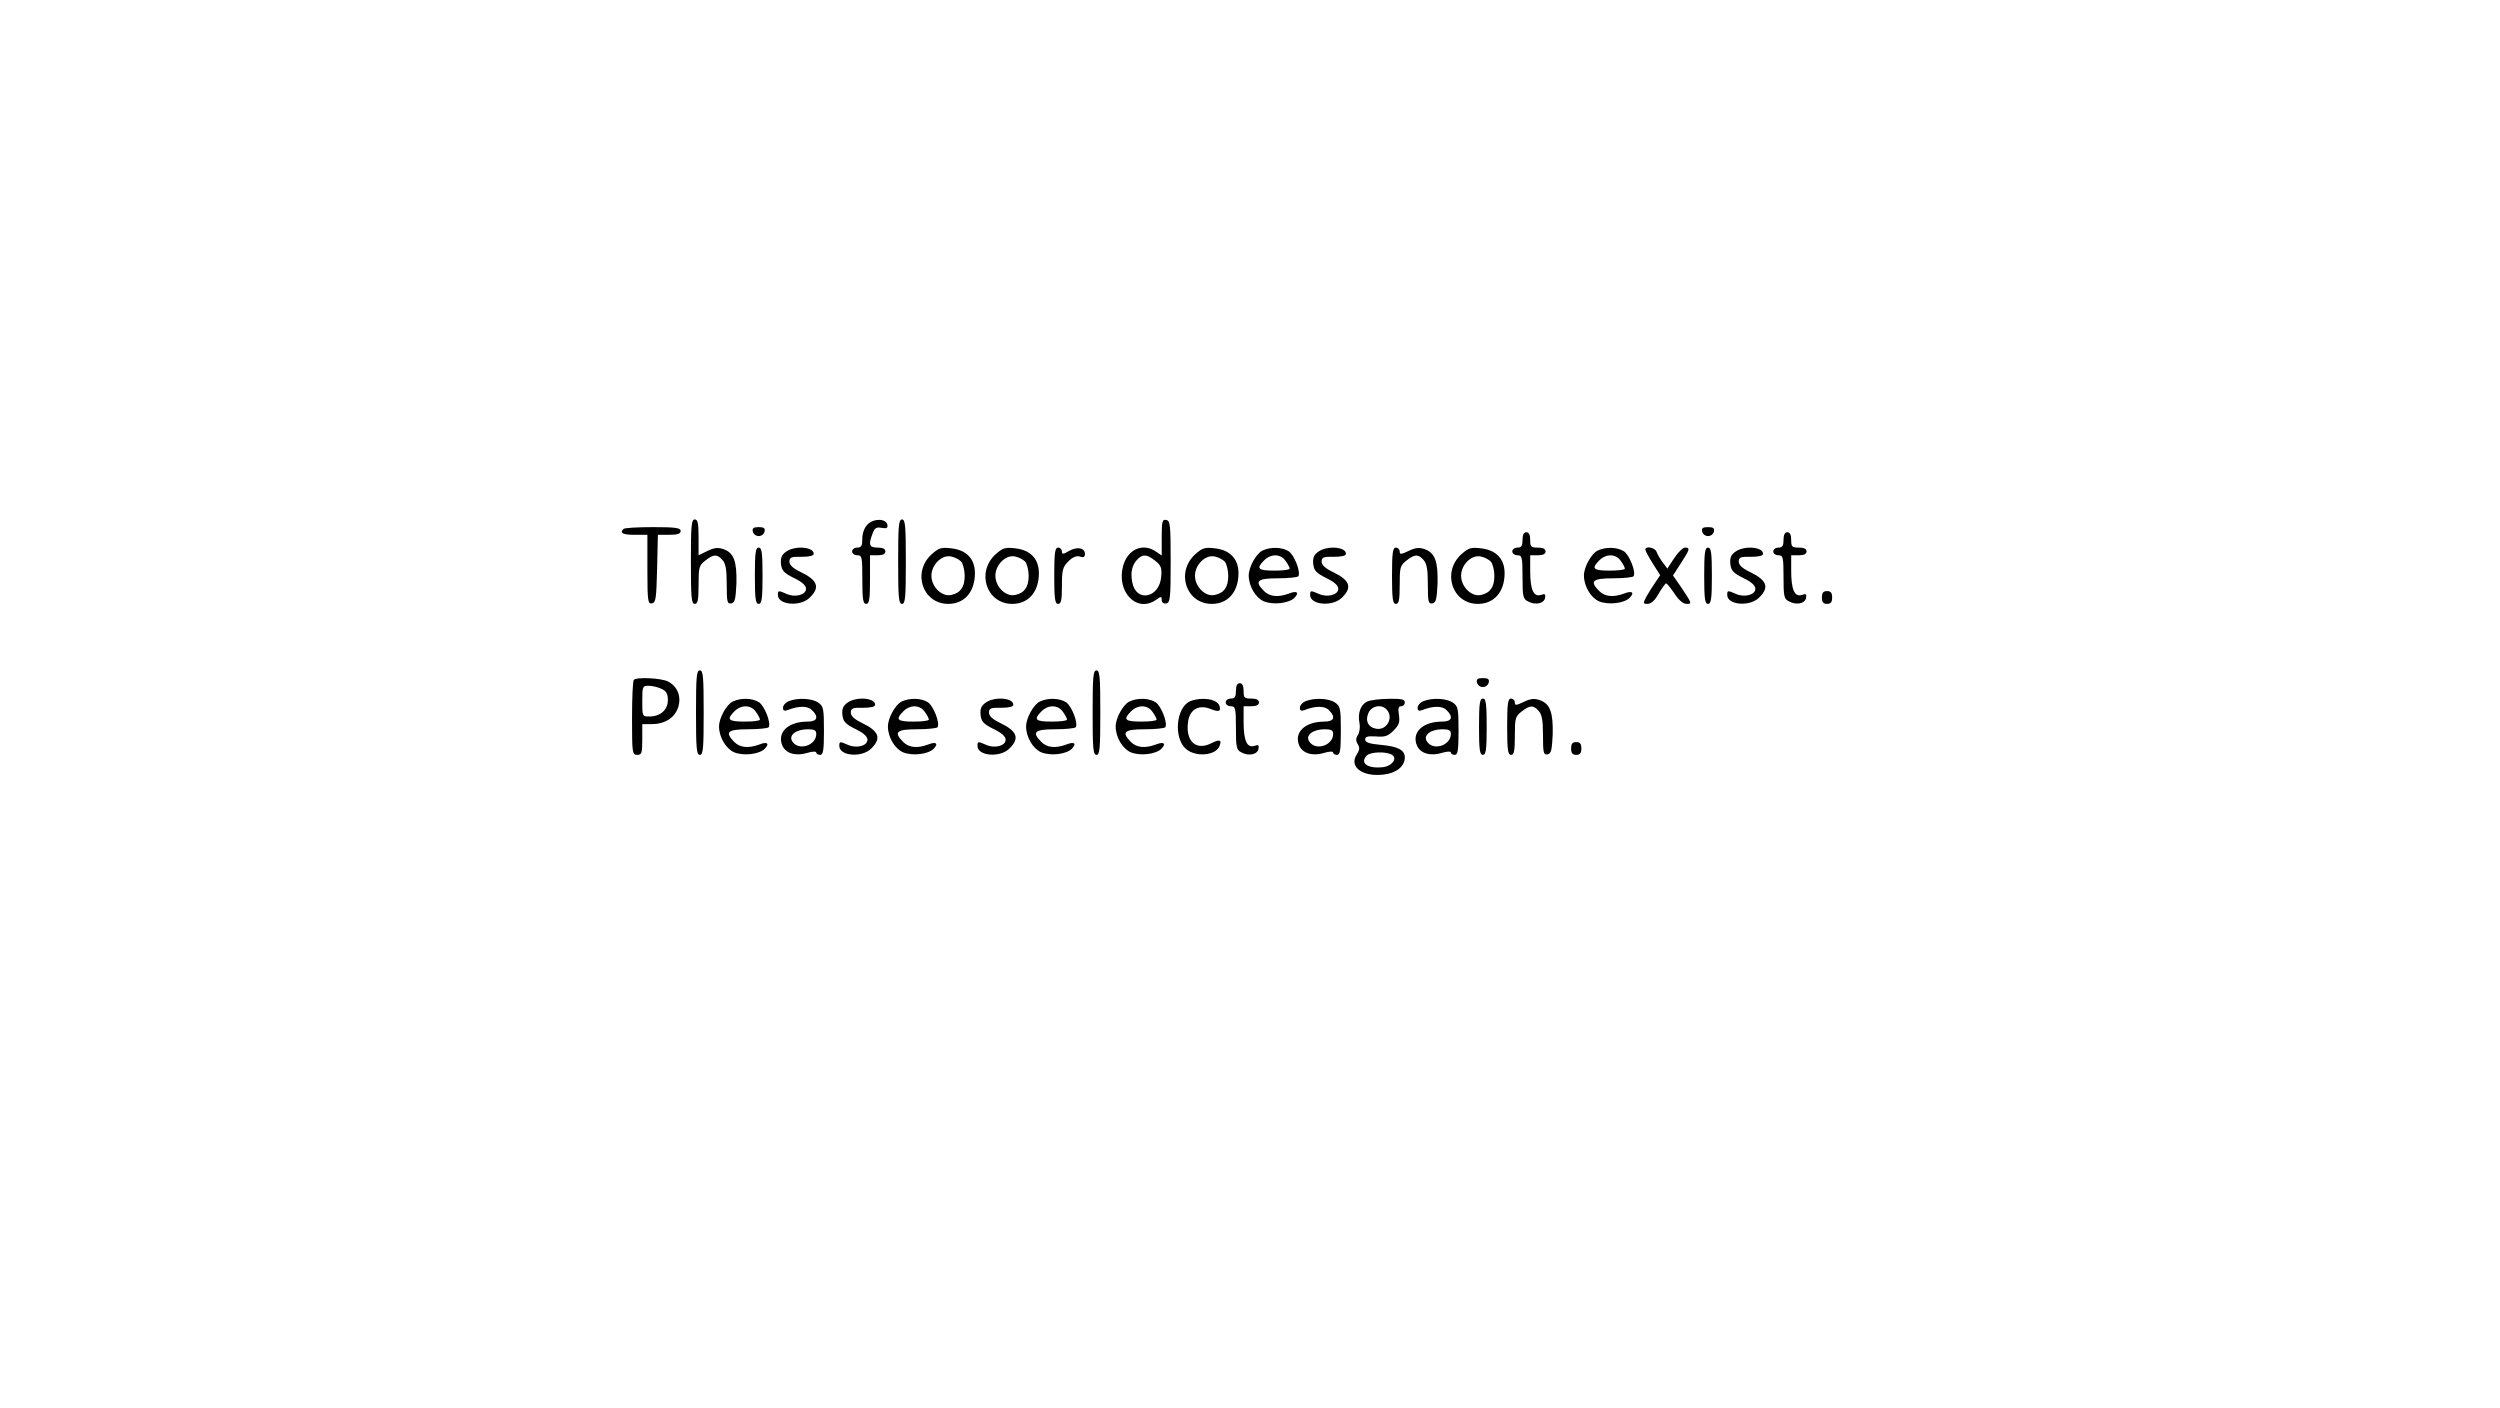
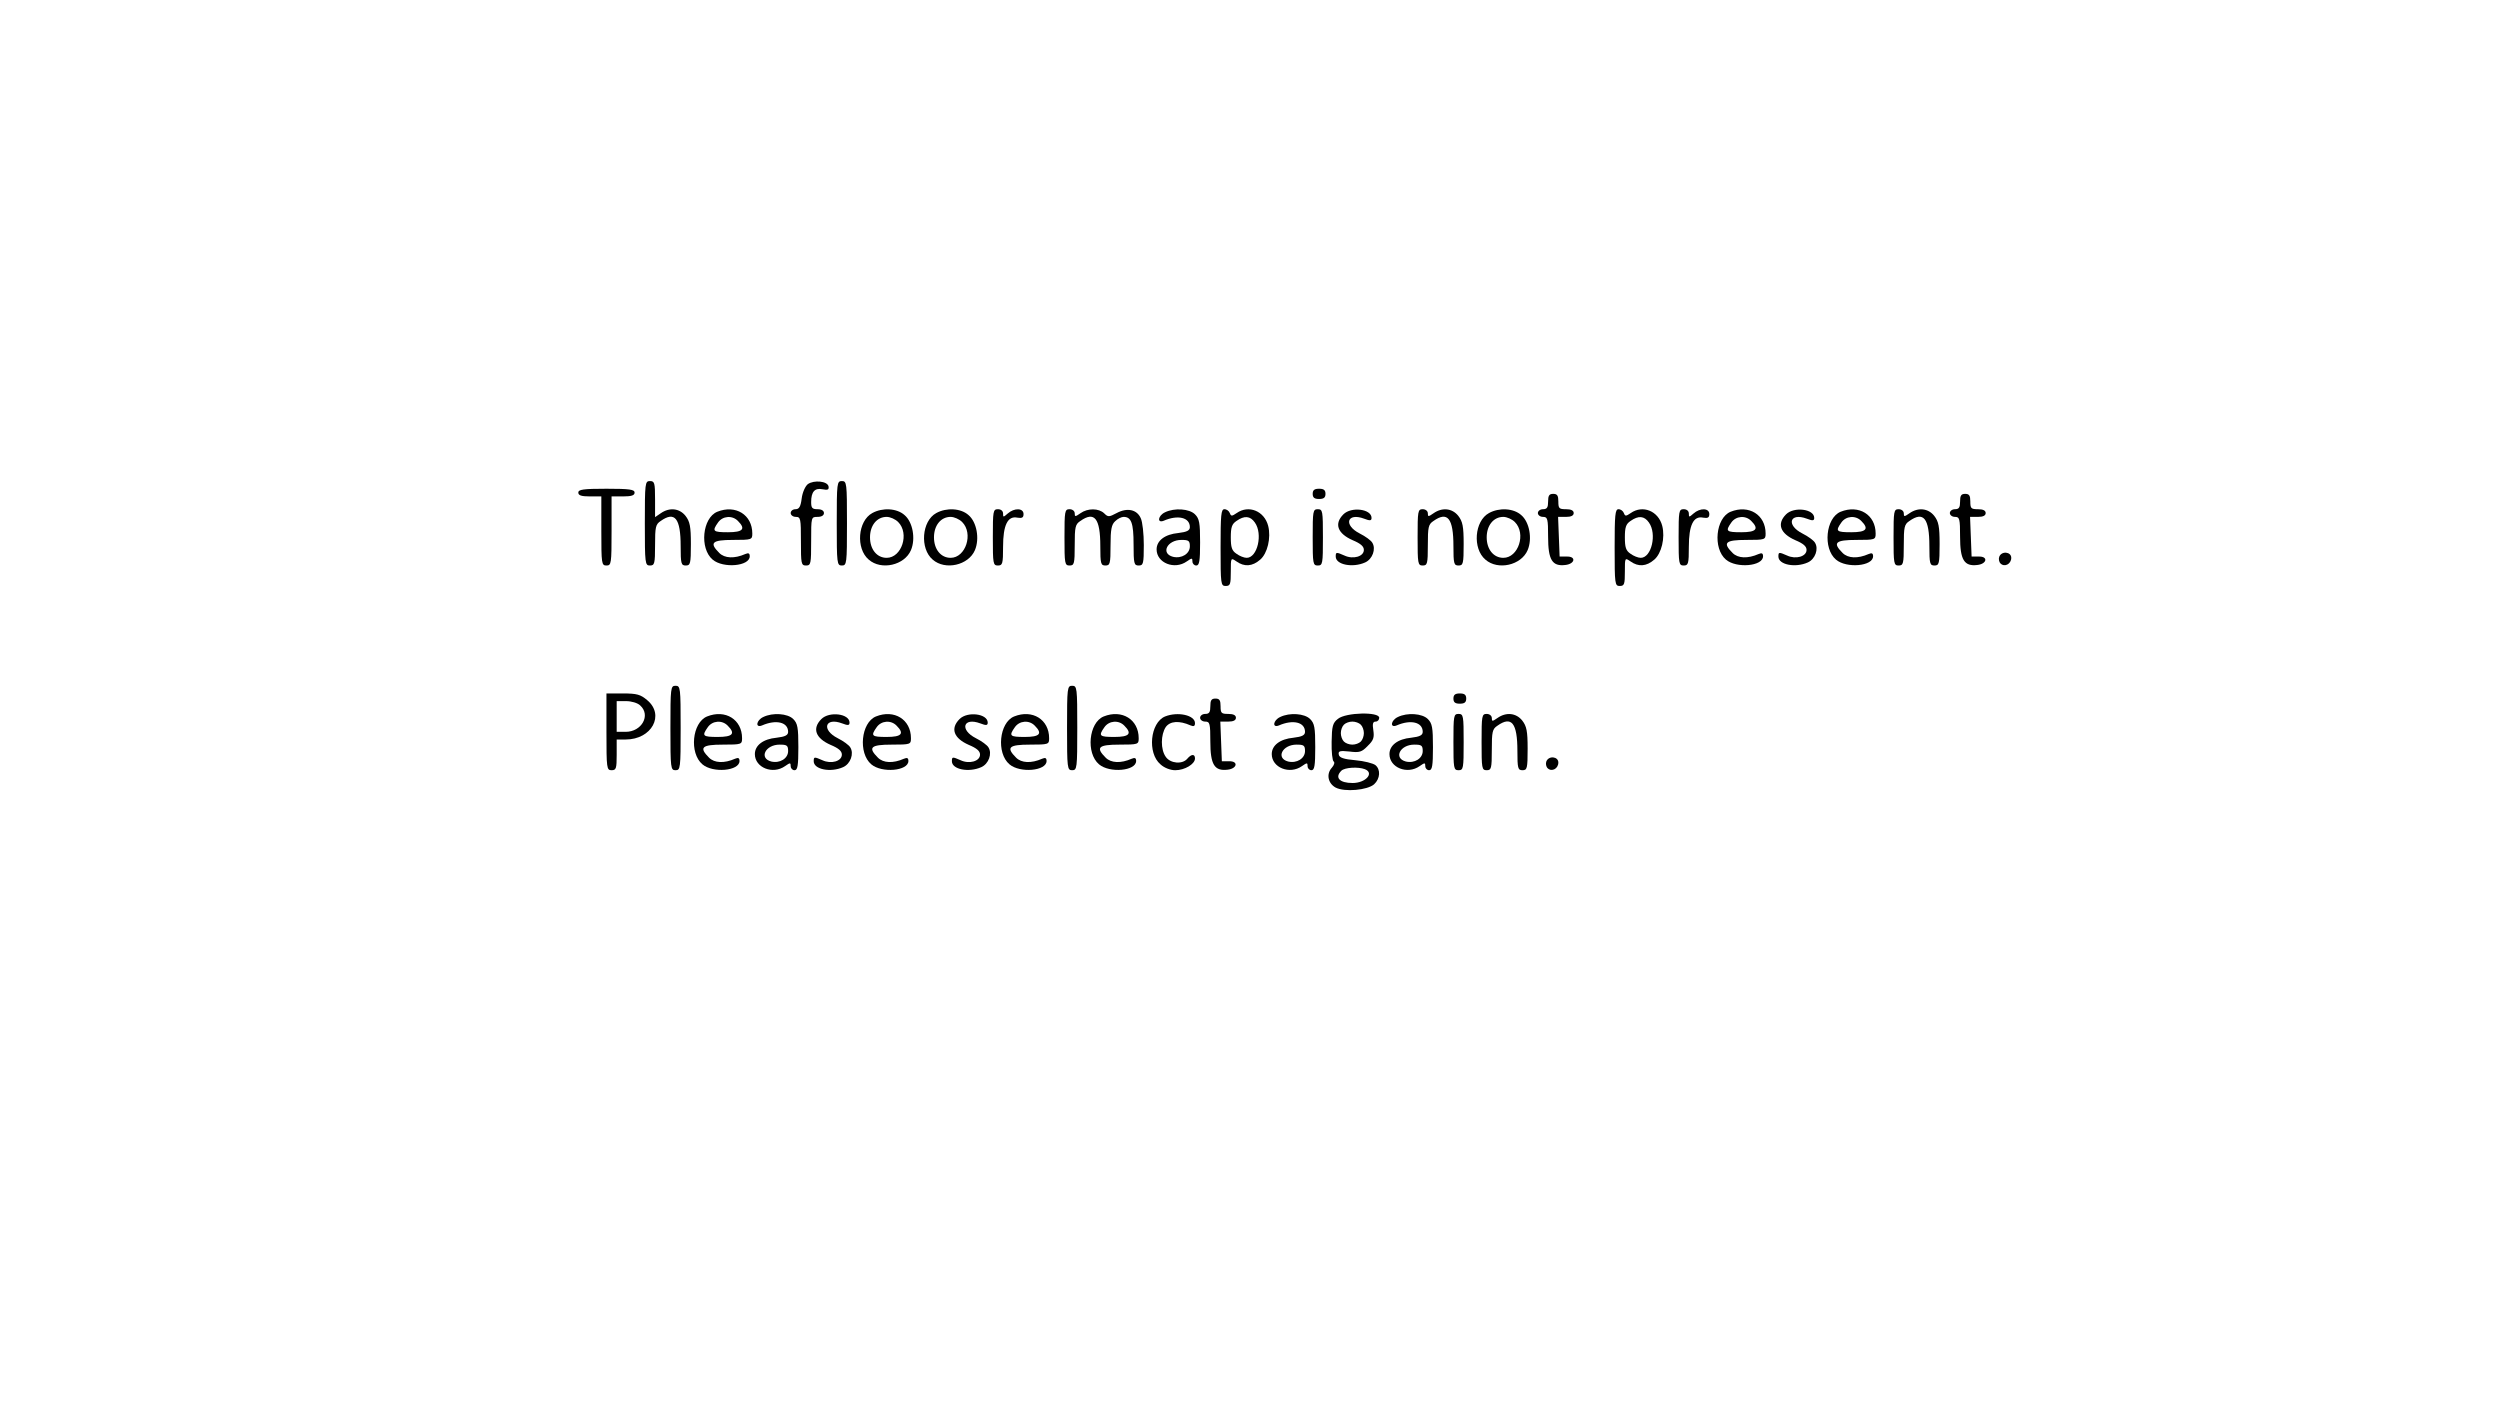
<svg xmlns="http://www.w3.org/2000/svg" version="1.0" width="977pt" height="550pt" viewBox="0 0 977 550" preserveAspectRatio="xMidYMid meet">
  <g transform="translate(0,550) scale(0.1,-0.1)" fill="#000000" stroke="none">
-     <path d="M2700 3305 c0 -140 2 -165 15 -165 12 0 15 15 15 74 0 69 2 76 26 95 33 26 46 26 67 3 13 -14 17 -38 17 -96 0 -68 2 -77 18 -74 14 3 17 16 20 78 2 86 -10 120 -51 134 -20 7 -36 6 -62 -7 l-35 -17 0 70 c0 56 -3 70 -15 70 -13 0 -15 -25 -15 -165z" />
-     <path d="M3391 3451 c-13 -13 -21 -34 -21 -56 0 -28 -4 -35 -20 -35 -11 0 -20 -7 -20 -15 0 -8 9 -15 20 -15 19 0 20 -7 20 -95 0 -78 3 -95 15 -95 12 0 15 17 15 95 l0 95 30 0 c20 0 30 5 30 15 0 10 -10 15 -30 15 -33 0 -37 11 -20 55 8 22 15 26 36 22 19 -3 24 -1 22 12 -5 25 -53 26 -77 2z" />
-     <path d="M3510 3305 c0 -140 2 -165 15 -165 13 0 15 25 15 165 0 140 -2 165 -15 165 -13 0 -15 -25 -15 -165z" />
-     <path d="M4540 3400 l0 -71 -22 15 c-51 36 -111 10 -129 -56 -27 -102 54 -185 129 -132 20 14 22 14 22 -1 0 -10 7 -15 18 -13 15 3 17 19 17 163 0 144 -2 160 -17 163 -16 3 -18 -5 -18 -68z m-26 -91 c23 -18 27 -28 24 -62 -6 -84 -98 -103 -113 -23 -8 39 -1 69 21 91 21 20 36 19 68 -6z" />
-     <path d="M2437 3433 c-17 -16 -3 -23 43 -23 l50 0 0 -136 c0 -124 2 -135 18 -132 15 3 17 19 20 136 l3 132 44 0 c33 0 45 4 45 15 0 12 -19 15 -108 15 -60 0 -112 -3 -115 -7z" />
-     <path d="M2942 3423 c2 -10 12 -18 23 -18 11 0 21 8 23 18 3 13 -3 17 -23 17 -20 0 -26 -4 -23 -17z" />
-     <path d="M6652 3423 c2 -10 12 -18 23 -18 11 0 21 8 23 18 3 13 -3 17 -23 17 -20 0 -26 -4 -23 -17z" />
-     <path d="M5950 3390 c0 -23 -4 -30 -20 -30 -11 0 -20 -7 -20 -15 0 -8 9 -15 20 -15 18 0 20 -7 20 -85 0 -75 2 -86 21 -95 28 -16 63 -9 67 13 3 15 0 18 -16 12 -29 -9 -42 21 -42 94 l0 61 30 0 c20 0 30 5 30 15 0 10 -10 15 -30 15 -27 0 -30 3 -30 30 0 20 -5 30 -15 30 -10 0 -15 -10 -15 -30z" />
-     <path d="M6970 3390 c0 -23 -4 -30 -20 -30 -11 0 -20 -7 -20 -15 0 -8 9 -15 20 -15 18 0 20 -7 20 -85 0 -75 2 -86 21 -95 28 -16 63 -9 67 13 3 15 0 18 -16 12 -29 -9 -42 21 -42 94 l0 61 30 0 c20 0 30 5 30 15 0 10 -10 15 -30 15 -27 0 -30 3 -30 30 0 20 -5 30 -15 30 -10 0 -15 -10 -15 -30z" />
-     <path d="M2950 3250 c0 -91 3 -110 15 -110 12 0 15 19 15 110 0 91 -3 110 -15 110 -12 0 -15 -19 -15 -110z" />
-     <path d="M3072 3344 c-17 -12 -22 -24 -20 -47 3 -27 11 -36 51 -56 31 -15 47 -29 47 -42 0 -24 -43 -35 -76 -20 -32 14 -34 14 -34 -4 0 -40 89 -47 125 -10 41 40 30 68 -37 100 -29 14 -43 27 -43 40 0 17 7 20 48 19 30 0 47 4 47 12 0 27 -73 33 -108 8z" />
-     <path d="M3641 3334 c-77 -70 -36 -194 65 -194 63 0 104 47 104 120 0 56 -33 90 -91 97 -40 5 -50 2 -78 -23z m117 -31 c6 -9 12 -33 12 -53 0 -44 -16 -67 -52 -75 -36 -9 -78 31 -78 75 0 44 42 84 78 75 15 -3 33 -13 40 -22z" />
-     <path d="M3891 3334 c-77 -70 -36 -194 65 -194 63 0 104 47 104 120 0 56 -33 90 -91 97 -40 5 -50 2 -78 -23z m117 -31 c6 -9 12 -33 12 -53 0 -44 -16 -67 -52 -75 -36 -9 -78 31 -78 75 0 44 42 84 78 75 15 -3 33 -13 40 -22z" />
-     <path d="M4120 3250 c0 -91 3 -110 15 -110 12 0 15 14 15 70 0 62 3 74 25 96 17 17 32 23 45 19 14 -5 20 -2 20 10 0 24 -30 30 -62 12 -24 -14 -28 -14 -28 -2 0 8 -7 15 -15 15 -12 0 -15 -19 -15 -110z" />
-     <path d="M4671 3334 c-77 -70 -36 -194 65 -194 63 0 104 47 104 120 0 56 -33 90 -91 97 -40 5 -50 2 -78 -23z m117 -31 c6 -9 12 -33 12 -53 0 -44 -16 -67 -52 -75 -36 -9 -78 31 -78 75 0 44 42 84 78 75 15 -3 33 -13 40 -22z" />
-     <path d="M4933 3348 c-24 -12 -53 -64 -53 -97 0 -42 27 -87 59 -101 37 -15 98 -8 120 14 20 21 9 29 -23 16 -41 -15 -74 -12 -96 10 -39 39 -27 50 54 50 41 0 77 4 80 8 10 16 -15 81 -37 97 -25 17 -72 19 -104 3z m91 -40 c9 -12 16 -26 16 -30 0 -5 -27 -8 -60 -8 -64 0 -72 8 -40 40 27 27 65 26 84 -2z" />
-     <path d="M5152 3344 c-17 -12 -22 -24 -20 -47 3 -27 11 -36 51 -56 31 -15 47 -29 47 -42 0 -24 -43 -35 -76 -20 -32 14 -34 14 -34 -4 0 -40 89 -47 125 -10 41 40 30 68 -37 100 -29 14 -43 27 -43 40 0 17 7 20 48 19 30 0 47 4 47 12 0 27 -73 33 -108 8z" />
-     <path d="M5440 3250 c0 -91 3 -110 15 -110 12 0 15 15 15 74 0 69 2 76 26 95 33 26 46 26 67 3 13 -14 17 -38 17 -96 0 -68 2 -77 18 -74 14 3 17 16 20 78 2 86 -10 120 -51 134 -20 7 -36 6 -62 -7 -30 -14 -35 -15 -35 -2 0 8 -7 15 -15 15 -12 0 -15 -19 -15 -110z" />
-     <path d="M5711 3334 c-77 -70 -36 -194 65 -194 63 0 104 47 104 120 0 56 -33 90 -91 97 -40 5 -50 2 -78 -23z m117 -31 c6 -9 12 -33 12 -53 0 -44 -16 -67 -52 -75 -36 -9 -78 31 -78 75 0 44 42 84 78 75 15 -3 33 -13 40 -22z" />
-     <path d="M6243 3348 c-24 -12 -53 -64 -53 -97 0 -42 27 -87 59 -101 37 -15 98 -8 120 14 20 21 9 29 -23 16 -41 -15 -74 -12 -96 10 -39 39 -27 50 54 50 41 0 77 4 80 8 10 16 -15 81 -37 97 -25 17 -72 19 -104 3z m91 -40 c9 -12 16 -26 16 -30 0 -5 -27 -8 -60 -8 -64 0 -72 8 -40 40 27 27 65 26 84 -2z" />
-     <path d="M6430 3352 c0 -4 13 -29 29 -54 l29 -46 -19 -28 c-11 -16 -27 -41 -35 -56 -14 -26 -13 -28 5 -28 13 0 29 14 43 40 13 22 26 40 29 40 4 0 18 -18 33 -40 16 -25 34 -40 47 -40 22 0 22 1 -23 68 l-30 43 31 48 c35 54 37 61 16 61 -8 0 -27 -18 -42 -41 l-27 -41 -18 24 c-10 13 -20 31 -24 41 -5 17 -44 25 -44 9z" />
-     <path d="M6660 3250 c0 -91 3 -110 15 -110 12 0 15 19 15 110 0 91 -3 110 -15 110 -12 0 -15 -19 -15 -110z" />
-     <path d="M6782 3344 c-17 -12 -22 -24 -20 -47 3 -27 11 -36 51 -56 31 -15 47 -29 47 -42 0 -24 -43 -35 -76 -20 -32 14 -34 14 -34 -4 0 -40 89 -47 125 -10 41 40 30 68 -37 100 -29 14 -43 27 -43 40 0 17 7 20 48 19 30 0 47 4 47 12 0 27 -73 33 -108 8z" />
-     <path d="M7120 3165 c0 -18 5 -25 20 -25 15 0 20 7 20 25 0 18 -5 25 -20 25 -15 0 -20 -7 -20 -25z" />
-     <path d="M2720 2715 c0 -140 2 -165 15 -165 13 0 15 25 15 165 0 140 -2 165 -15 165 -13 0 -15 -25 -15 -165z" />
-     <path d="M4270 2715 c0 -140 2 -165 15 -165 13 0 15 25 15 165 0 140 -2 165 -15 165 -13 0 -15 -25 -15 -165z" />
-     <path d="M2477 2843 c-4 -3 -7 -71 -7 -150 0 -136 1 -143 20 -143 18 0 20 7 20 60 l0 60 35 0 c53 0 91 24 105 65 14 42 -2 83 -40 102 -26 13 -122 18 -133 6z m108 -35 c19 -9 25 -19 25 -44 0 -38 -29 -64 -72 -64 -28 0 -28 1 -28 60 0 57 1 60 25 60 13 0 36 -5 50 -12z" />
-     <path d="M5772 2833 c2 -10 12 -18 23 -18 11 0 21 8 23 18 3 13 -3 17 -23 17 -20 0 -26 -4 -23 -17z" />
-     <path d="M4830 2800 c0 -23 -4 -30 -20 -30 -11 0 -20 -7 -20 -15 0 -8 9 -15 20 -15 18 0 20 -7 20 -85 0 -75 2 -86 21 -95 28 -16 63 -9 67 13 3 15 0 18 -16 12 -29 -9 -42 21 -42 94 l0 61 30 0 c20 0 30 5 30 15 0 10 -10 15 -30 15 -27 0 -30 3 -30 30 0 20 -5 30 -15 30 -10 0 -15 -10 -15 -30z" />
-     <path d="M2863 2758 c-24 -12 -53 -64 -53 -97 0 -42 27 -87 59 -101 37 -15 98 -8 120 14 20 21 9 29 -23 16 -41 -15 -74 -12 -96 10 -39 39 -27 50 54 50 41 0 77 4 80 8 10 16 -15 81 -37 97 -25 17 -72 19 -104 3z m91 -40 c9 -12 16 -26 16 -30 0 -5 -27 -8 -60 -8 -64 0 -72 8 -40 40 27 27 65 26 84 -2z" />
-     <path d="M3083 2760 c-13 -5 -23 -17 -23 -26 0 -11 5 -14 18 -9 42 17 79 17 95 0 28 -27 21 -45 -17 -45 -77 0 -121 -43 -98 -95 14 -30 53 -41 98 -27 19 6 34 6 34 1 0 -5 7 -9 15 -9 12 0 15 17 15 94 0 87 -2 96 -22 110 -24 17 -80 20 -115 6z m107 -128 c0 -46 -70 -68 -94 -29 -15 24 15 47 61 47 25 0 33 -4 33 -18z" />
-     <path d="M3312 2754 c-17 -12 -22 -24 -20 -47 3 -27 11 -36 51 -56 31 -15 47 -29 47 -42 0 -24 -43 -35 -76 -20 -32 14 -34 14 -34 -4 0 -40 89 -47 125 -10 41 40 30 68 -37 100 -29 14 -43 27 -43 40 0 17 7 20 48 19 30 0 47 4 47 12 0 27 -73 33 -108 8z" />
-     <path d="M3523 2758 c-24 -12 -53 -64 -53 -97 0 -42 27 -87 59 -101 37 -15 98 -8 120 14 20 21 9 29 -23 16 -41 -15 -74 -12 -96 10 -39 39 -27 50 54 50 41 0 77 4 80 8 10 16 -15 81 -37 97 -25 17 -72 19 -104 3z m91 -40 c9 -12 16 -26 16 -30 0 -5 -27 -8 -60 -8 -64 0 -72 8 -40 40 27 27 65 26 84 -2z" />
-     <path d="M3852 2754 c-17 -12 -22 -24 -20 -47 3 -27 11 -36 51 -56 31 -15 47 -29 47 -42 0 -24 -43 -35 -76 -20 -32 14 -34 14 -34 -4 0 -40 89 -47 125 -10 41 40 30 68 -37 100 -29 14 -43 27 -43 40 0 17 7 20 48 19 30 0 47 4 47 12 0 27 -73 33 -108 8z" />
-     <path d="M4063 2758 c-24 -12 -53 -64 -53 -97 0 -42 27 -87 59 -101 37 -15 98 -8 120 14 20 21 9 29 -23 16 -41 -15 -74 -12 -96 10 -39 39 -27 50 54 50 41 0 77 4 80 8 10 16 -15 81 -37 97 -25 17 -72 19 -104 3z m91 -40 c9 -12 16 -26 16 -30 0 -5 -27 -8 -60 -8 -64 0 -72 8 -40 40 27 27 65 26 84 -2z" />
-     <path d="M4413 2758 c-24 -12 -53 -64 -53 -97 0 -42 27 -87 59 -101 37 -15 98 -8 120 14 20 21 9 29 -23 16 -41 -15 -74 -12 -96 10 -39 39 -27 50 54 50 41 0 77 4 80 8 10 16 -15 81 -37 97 -25 17 -72 19 -104 3z m91 -40 c9 -12 16 -26 16 -30 0 -5 -27 -8 -60 -8 -64 0 -72 8 -40 40 27 27 65 26 84 -2z" />
-     <path d="M4652 2760 c-56 -23 -67 -144 -17 -187 38 -33 117 -26 131 12 10 24 0 27 -33 10 -62 -31 -103 12 -89 91 9 44 44 61 88 43 32 -13 41 -9 33 14 -10 26 -69 34 -113 17z" />
-     <path d="M5103 2760 c-13 -5 -23 -17 -23 -26 0 -11 5 -14 18 -9 42 17 79 17 95 0 28 -27 21 -45 -17 -45 -77 0 -121 -43 -98 -95 14 -30 53 -41 98 -27 19 6 34 6 34 1 0 -5 7 -9 15 -9 12 0 15 17 15 94 0 87 -2 96 -22 110 -24 17 -80 20 -115 6z m107 -128 c0 -46 -70 -68 -94 -29 -15 24 15 47 61 47 25 0 33 -4 33 -18z" />
-     <path d="M5342 2758 c-25 -13 -37 -45 -29 -85 3 -15 0 -35 -6 -45 -9 -13 -9 -23 -1 -36 8 -13 8 -22 -3 -39 -33 -49 20 -90 104 -80 49 5 83 32 83 67 0 29 -27 43 -93 49 -46 4 -62 10 -62 21 0 11 10 14 42 12 35 -3 47 1 69 23 22 22 25 33 21 61 -4 25 -2 34 9 34 8 0 14 7 14 15 0 12 -13 15 -62 14 -35 0 -73 -5 -86 -11z m76 -30 c30 -30 3 -83 -39 -76 -32 5 -45 31 -31 62 13 28 49 35 70 14z m22 -178 c22 -14 0 -44 -35 -48 -60 -7 -93 16 -63 46 14 14 77 16 98 2z" />
-     <path d="M5563 2760 c-13 -5 -23 -17 -23 -26 0 -11 5 -14 18 -9 42 17 79 17 95 0 28 -27 21 -45 -17 -45 -77 0 -121 -43 -98 -95 14 -30 53 -41 98 -27 19 6 34 6 34 1 0 -5 7 -9 15 -9 12 0 15 17 15 94 0 87 -2 96 -22 110 -24 17 -80 20 -115 6z m107 -128 c0 -46 -70 -68 -94 -29 -15 24 15 47 61 47 25 0 33 -4 33 -18z" />
-     <path d="M5780 2660 c0 -91 3 -110 15 -110 12 0 15 19 15 110 0 91 -3 110 -15 110 -12 0 -15 -19 -15 -110z" />
-     <path d="M5890 2660 c0 -91 3 -110 15 -110 12 0 15 15 15 74 0 69 2 76 26 95 33 26 46 26 67 3 13 -14 17 -38 17 -96 0 -68 2 -77 18 -74 14 3 17 16 20 78 2 86 -10 120 -51 134 -20 7 -36 6 -62 -7 -30 -14 -35 -15 -35 -2 0 8 -7 15 -15 15 -12 0 -15 -19 -15 -110z" />
-     <path d="M6140 2575 c0 -18 5 -25 20 -25 15 0 20 7 20 25 0 18 -5 25 -20 25 -15 0 -20 -7 -20 -25z" />
+     <path d="M2520 3455 c0 -158 1 -165 20 -165 18 0 20 7 20 79 0 71 2 82 22 95 55 39 78 11 78 -98 0 -69 2 -76 20 -76 18 0 20 7 20 84 0 69 -4 88 -21 110 -24 30 -63 34 -97 10 l-22 -15 0 70 c0 64 -2 71 -20 71 -19 0 -20 -7 -20 -165z" />
+     <path d="M3157 3608 c-10 -8 -21 -32 -24 -56 -4 -32 -10 -42 -24 -42 -11 0 -19 -7 -19 -15 0 -8 9 -15 20 -15 19 0 20 -7 20 -95 0 -88 1 -95 20 -95 19 0 20 7 20 95 0 95 0 95 25 95 16 0 25 6 25 15 0 9 -9 15 -25 15 -21 0 -25 5 -25 28 0 40 14 56 44 50 21 -4 26 -2 24 11 -4 21 -57 26 -81 9z" />
+     <path d="M3270 3455 c0 -158 1 -165 20 -165 19 0 20 7 20 165 0 158 -1 165 -20 165 -19 0 -20 -7 -20 -165z" />
+     <path d="M2260 3575 c0 -11 12 -15 45 -15 l45 0 0 -135 c0 -128 1 -135 20 -135 19 0 20 7 20 135 l0 135 45 0 c33 0 45 4 45 15 0 12 -19 15 -110 15 -91 0 -110 -3 -110 -15z" />
+     <path d="M5130 3570 c0 -15 7 -20 25 -20 18 0 25 5 25 20 0 15 -7 20 -25 20 -18 0 -25 -5 -25 -20z" />
+     <path d="M6050 3540 c0 -23 -4 -30 -20 -30 -11 0 -20 -7 -20 -15 0 -8 9 -15 20 -15 18 0 20 -7 20 -78 0 -90 16 -116 67 -110 38 4 44 34 6 33 l-28 0 -3 78 -3 77 31 0 c20 0 30 5 30 15 0 10 -10 15 -30 15 -27 0 -30 3 -30 30 0 23 -4 30 -20 30 -16 0 -20 -7 -20 -30z" />
+     <path d="M7660 3540 c0 -23 -4 -30 -20 -30 -11 0 -20 -7 -20 -15 0 -8 9 -15 20 -15 18 0 20 -7 20 -78 0 -90 16 -116 67 -110 38 4 44 34 6 33 l-28 0 -3 78 -3 77 31 0 c20 0 30 5 30 15 0 10 -10 15 -30 15 -27 0 -30 3 -30 30 0 23 -4 30 -20 30 -16 0 -20 -7 -20 -30z" />
+     <path d="M2803 3500 c-58 -24 -70 -143 -18 -187 41 -35 145 -26 145 13 0 12 -5 14 -17 9 -43 -19 -81 -17 -102 4 -40 40 -29 51 54 51 73 0 75 1 75 25 0 73 -65 114 -137 85z m81 -36 c31 -31 20 -44 -39 -44 -59 0 -63 4 -39 38 18 26 56 29 78 6z" />
+     <path d="M3409 3495 c-57 -31 -65 -139 -14 -182 49 -43 140 -22 165 37 19 45 7 110 -25 137 -30 27 -86 30 -126 8z m101 -35 c45 -45 14 -140 -45 -140 -38 0 -65 33 -65 80 0 47 27 80 65 80 14 0 34 -9 45 -20z" />
+     <path d="M3659 3495 c-57 -31 -65 -139 -14 -182 49 -43 140 -22 165 37 19 45 7 110 -25 137 -30 27 -86 30 -126 8z m101 -35 c45 -45 14 -140 -45 -140 -38 0 -65 33 -65 80 0 47 27 80 65 80 14 0 34 -9 45 -20z" />
+     <path d="M3880 3400 c0 -103 1 -110 20 -110 18 0 20 7 20 73 0 85 18 122 56 114 18 -3 24 0 24 14 0 24 -36 25 -62 2 -17 -15 -18 -15 -18 0 0 10 -8 17 -20 17 -19 0 -20 -7 -20 -110z" />
+     <path d="M4160 3400 c0 -103 1 -110 20 -110 18 0 20 7 20 79 0 71 2 82 22 95 55 39 78 11 78 -98 0 -69 2 -76 20 -76 18 0 20 7 20 78 0 64 4 82 18 95 10 10 25 17 33 17 30 0 39 -24 39 -107 0 -76 2 -83 20 -83 18 0 20 7 20 80 0 43 -5 91 -12 105 -15 34 -53 42 -94 20 -30 -16 -34 -16 -49 -1 -21 20 -64 21 -93 0 -20 -14 -22 -14 -22 0 0 9 -9 16 -20 16 -19 0 -20 -7 -20 -110z" />
+     <path d="M4553 3498 c-28 -13 -32 -44 -5 -33 55 24 102 13 102 -25 0 -13 -11 -19 -45 -23 -53 -5 -85 -30 -85 -64 0 -53 70 -81 118 -47 20 14 22 14 22 0 0 -9 7 -16 15 -16 12 0 15 17 15 90 0 77 -3 93 -20 110 -22 22 -80 26 -117 8z m97 -133 c0 -29 -32 -49 -66 -41 -49 13 -23 66 33 66 28 0 33 -3 33 -25z" />
+     <path d="M4770 3360 c0 -143 1 -150 20 -150 18 0 20 7 20 56 0 55 0 55 22 40 31 -22 62 -20 93 7 28 24 43 85 31 132 -15 58 -76 83 -123 50 -19 -13 -22 -13 -27 0 -3 8 -12 15 -21 15 -13 0 -15 -22 -15 -150z m134 98 c32 -45 10 -138 -32 -138 -10 0 -28 7 -40 16 -18 12 -22 25 -22 64 0 39 4 52 22 64 31 22 54 20 72 -6z" />
+     <path d="M5130 3400 c0 -103 1 -110 20 -110 19 0 20 7 20 110 0 103 -1 110 -20 110 -19 0 -20 -7 -20 -110z" />
+     <path d="M5250 3490 c-37 -37 -23 -75 36 -101 31 -13 44 -24 44 -38 0 -26 -42 -38 -76 -22 -32 14 -34 14 -34 -4 0 -32 66 -45 115 -23 29 13 43 53 28 77 -5 9 -27 25 -49 36 -65 33 -50 83 17 58 23 -9 29 -8 29 3 0 35 -79 45 -110 14z" />
+     <path d="M5540 3400 c0 -103 1 -110 20 -110 18 0 20 7 20 79 0 71 2 82 22 95 55 39 78 11 78 -98 0 -69 2 -76 20 -76 18 0 20 7 20 84 0 69 -4 88 -21 110 -24 30 -63 34 -97 10 -20 -14 -22 -14 -22 0 0 9 -9 16 -20 16 -19 0 -20 -7 -20 -110z" />
+     <path d="M5819 3495 c-57 -31 -65 -139 -14 -182 49 -43 140 -22 165 37 19 45 7 110 -25 137 -30 27 -86 30 -126 8z m101 -35 c45 -45 14 -140 -45 -140 -38 0 -65 33 -65 80 0 47 27 80 65 80 14 0 34 -9 45 -20z" />
+     <path d="M6310 3360 c0 -143 1 -150 20 -150 18 0 20 7 20 56 0 55 0 55 22 40 31 -22 62 -20 93 7 28 24 43 85 31 132 -15 58 -76 83 -123 50 -19 -13 -22 -13 -27 0 -3 8 -12 15 -21 15 -13 0 -15 -22 -15 -150z m134 98 c32 -45 10 -138 -32 -138 -10 0 -28 7 -40 16 -18 12 -22 25 -22 64 0 39 4 52 22 64 31 22 54 20 72 -6z" />
+     <path d="M6560 3400 c0 -103 1 -110 20 -110 18 0 20 7 20 73 0 85 18 122 56 114 18 -3 24 0 24 14 0 24 -36 25 -62 2 -17 -15 -18 -15 -18 0 0 10 -8 17 -20 17 -19 0 -20 -7 -20 -110z" />
+     <path d="M6763 3500 c-58 -24 -70 -143 -18 -187 41 -35 145 -26 145 13 0 12 -5 14 -17 9 -43 -19 -81 -17 -102 4 -40 40 -29 51 54 51 73 0 75 1 75 25 0 73 -65 114 -137 85z m81 -36 c31 -31 20 -44 -39 -44 -59 0 -63 4 -39 38 18 26 56 29 78 6z" />
+     <path d="M6980 3490 c-37 -37 -23 -75 36 -101 31 -13 44 -24 44 -38 0 -26 -42 -38 -76 -22 -32 14 -34 14 -34 -4 0 -32 66 -45 115 -23 29 13 43 53 28 77 -5 9 -27 25 -49 36 -65 33 -50 83 17 58 23 -9 29 -8 29 3 0 35 -79 45 -110 14z" />
+     <path d="M7193 3500 c-58 -24 -70 -143 -18 -187 41 -35 145 -26 145 13 0 12 -5 14 -17 9 -43 -19 -81 -17 -102 4 -40 40 -29 51 54 51 73 0 75 1 75 25 0 73 -65 114 -137 85z m81 -36 c31 -31 20 -44 -39 -44 -59 0 -63 4 -39 38 18 26 56 29 78 6z" />
+     <path d="M7400 3400 c0 -103 1 -110 20 -110 18 0 20 7 20 79 0 71 2 82 22 95 55 39 78 11 78 -98 0 -69 2 -76 20 -76 18 0 20 7 20 84 0 69 -4 88 -21 110 -24 30 -63 34 -97 10 -20 -14 -22 -14 -22 0 0 9 -9 16 -20 16 -19 0 -20 -7 -20 -110z" />
+     <path d="M7813 3324 c-3 -8 -1 -20 5 -26 16 -16 42 -2 42 22 0 24 -38 28 -47 4z" />
+     <path d="M2620 2655 c0 -158 1 -165 20 -165 19 0 20 7 20 165 0 158 -1 165 -20 165 -19 0 -20 -7 -20 -165z" />
+     <path d="M4170 2655 c0 -158 1 -165 20 -165 19 0 20 7 20 165 0 158 -1 165 -20 165 -19 0 -20 -7 -20 -165z" />
+     <path d="M2370 2640 c0 -143 1 -150 20 -150 18 0 20 7 20 60 l0 60 35 0 c102 0 154 96 84 154 -26 22 -40 26 -95 26 l-64 0 0 -150z m132 103 c42 -38 6 -103 -57 -103 l-35 0 0 60 0 60 37 0 c20 0 45 -7 55 -17z" />
+     <path d="M5680 2770 c0 -15 7 -20 25 -20 18 0 25 5 25 20 0 15 -7 20 -25 20 -18 0 -25 -5 -25 -20z" />
+     <path d="M4730 2740 c0 -23 -4 -30 -20 -30 -11 0 -20 -7 -20 -15 0 -8 9 -15 20 -15 18 0 20 -7 20 -78 0 -90 16 -116 67 -110 38 4 44 34 6 33 l-28 0 -3 78 -3 77 31 0 c20 0 30 5 30 15 0 10 -10 15 -30 15 -27 0 -30 3 -30 30 0 23 -4 30 -20 30 -16 0 -20 -7 -20 -30z" />
+     <path d="M2763 2700 c-58 -24 -70 -143 -18 -187 41 -35 145 -26 145 13 0 12 -5 14 -17 9 -43 -19 -81 -17 -102 4 -40 40 -29 51 54 51 73 0 75 1 75 25 0 73 -65 114 -137 85z m81 -36 c31 -31 20 -44 -39 -44 -59 0 -63 4 -39 38 18 26 56 29 78 6z" />
+     <path d="M2983 2698 c-28 -13 -32 -44 -5 -33 55 24 102 13 102 -25 0 -13 -11 -19 -45 -23 -53 -5 -85 -30 -85 -64 0 -53 70 -81 118 -47 20 14 22 14 22 0 0 -9 7 -16 15 -16 12 0 15 17 15 90 0 77 -3 93 -20 110 -22 22 -80 26 -117 8z m97 -133 c0 -29 -32 -49 -66 -41 -49 13 -23 66 33 66 28 0 33 -3 33 -25z" />
+     <path d="M3210 2690 c-37 -37 -23 -75 36 -101 31 -13 44 -24 44 -38 0 -26 -42 -38 -76 -22 -32 14 -34 14 -34 -4 0 -32 66 -45 115 -23 29 13 43 53 28 77 -5 9 -27 25 -49 36 -65 33 -50 83 17 58 23 -9 29 -8 29 3 0 35 -79 45 -110 14z" />
+     <path d="M3423 2700 c-58 -24 -70 -143 -18 -187 41 -35 145 -26 145 13 0 12 -5 14 -17 9 -43 -19 -81 -17 -102 4 -40 40 -29 51 54 51 73 0 75 1 75 25 0 73 -65 114 -137 85z m81 -36 c31 -31 20 -44 -39 -44 -59 0 -63 4 -39 38 18 26 56 29 78 6z" />
+     <path d="M3750 2690 c-37 -37 -23 -75 36 -101 31 -13 44 -24 44 -38 0 -26 -42 -38 -76 -22 -32 14 -34 14 -34 -4 0 -32 66 -45 115 -23 29 13 43 53 28 77 -5 9 -27 25 -49 36 -65 33 -50 83 17 58 23 -9 29 -8 29 3 0 35 -79 45 -110 14z" />
+     <path d="M3963 2700 c-58 -24 -70 -143 -18 -187 41 -35 145 -26 145 13 0 12 -5 14 -17 9 -43 -19 -81 -17 -102 4 -40 40 -29 51 54 51 73 0 75 1 75 25 0 73 -65 114 -137 85z m81 -36 c31 -31 20 -44 -39 -44 -59 0 -63 4 -39 38 18 26 56 29 78 6z" />
+     <path d="M4313 2700 c-58 -24 -70 -143 -18 -187 41 -35 145 -26 145 13 0 12 -5 14 -17 9 -43 -19 -81 -17 -102 4 -40 40 -29 51 54 51 73 0 75 1 75 25 0 73 -65 114 -137 85z m81 -36 c31 -31 20 -44 -39 -44 -59 0 -63 4 -39 38 18 26 56 29 78 6z" />
+     <path d="M4553 2700 c-58 -24 -70 -143 -18 -187 15 -14 39 -23 58 -23 37 0 77 24 77 46 0 18 -14 18 -30 -1 -19 -23 -66 -19 -84 7 -21 29 -20 87 0 117 17 23 52 26 97 6 12 -5 17 -3 17 9 0 31 -67 46 -117 26z" />
+     <path d="M5003 2698 c-28 -13 -32 -44 -5 -33 55 24 102 13 102 -25 0 -13 -11 -19 -45 -23 -53 -5 -85 -30 -85 -64 0 -53 70 -81 118 -47 20 14 22 14 22 0 0 -9 7 -16 15 -16 12 0 15 17 15 90 0 77 -3 93 -20 110 -22 22 -80 26 -117 8z m97 -133 c0 -29 -32 -49 -66 -41 -49 13 -23 66 33 66 28 0 33 -3 33 -25z" />
+     <path d="M5229 2691 c-21 -16 -24 -29 -25 -90 -1 -39 3 -74 8 -77 5 -3 2 -14 -7 -24 -23 -25 -15 -62 15 -78 35 -18 124 -10 150 13 24 22 26 58 5 75 -9 7 -44 16 -78 19 -46 4 -63 10 -65 22 -3 14 4 16 42 12 39 -5 48 -2 71 22 23 22 26 33 22 61 -4 25 -2 34 9 34 8 0 14 7 14 15 0 24 -130 21 -161 -4z m89 -23 c7 -7 12 -21 12 -33 0 -12 -5 -26 -12 -33 -7 -7 -21 -12 -33 -12 -12 0 -26 5 -33 12 -7 7 -12 21 -12 33 0 12 5 26 12 33 7 7 21 12 33 12 12 0 26 -5 33 -12z m16 -174 c38 -15 3 -54 -48 -54 -51 0 -71 21 -44 48 13 13 66 16 92 6z" />
+     <path d="M5463 2698 c-28 -13 -32 -44 -5 -33 55 24 102 13 102 -25 0 -13 -11 -19 -45 -23 -53 -5 -85 -30 -85 -64 0 -53 70 -81 118 -47 20 14 22 14 22 0 0 -9 7 -16 15 -16 12 0 15 17 15 90 0 77 -3 93 -20 110 -22 22 -80 26 -117 8z m97 -133 c0 -29 -32 -49 -66 -41 -49 13 -23 66 33 66 28 0 33 -3 33 -25z" />
+     <path d="M5680 2600 c0 -103 1 -110 20 -110 19 0 20 7 20 110 0 103 -1 110 -20 110 -19 0 -20 -7 -20 -110z" />
+     <path d="M5790 2600 c0 -103 1 -110 20 -110 18 0 20 7 20 79 0 71 2 82 22 95 55 39 78 11 78 -98 0 -69 2 -76 20 -76 18 0 20 7 20 84 0 69 -4 88 -21 110 -24 30 -63 34 -97 10 -20 -14 -22 -14 -22 0 0 9 -9 16 -20 16 -19 0 -20 -7 -20 -110z" />
+     <path d="M6043 2524 c-3 -8 -1 -20 5 -26 16 -16 42 -2 42 22 0 24 -38 28 -47 4z" />
  </g>
</svg>
